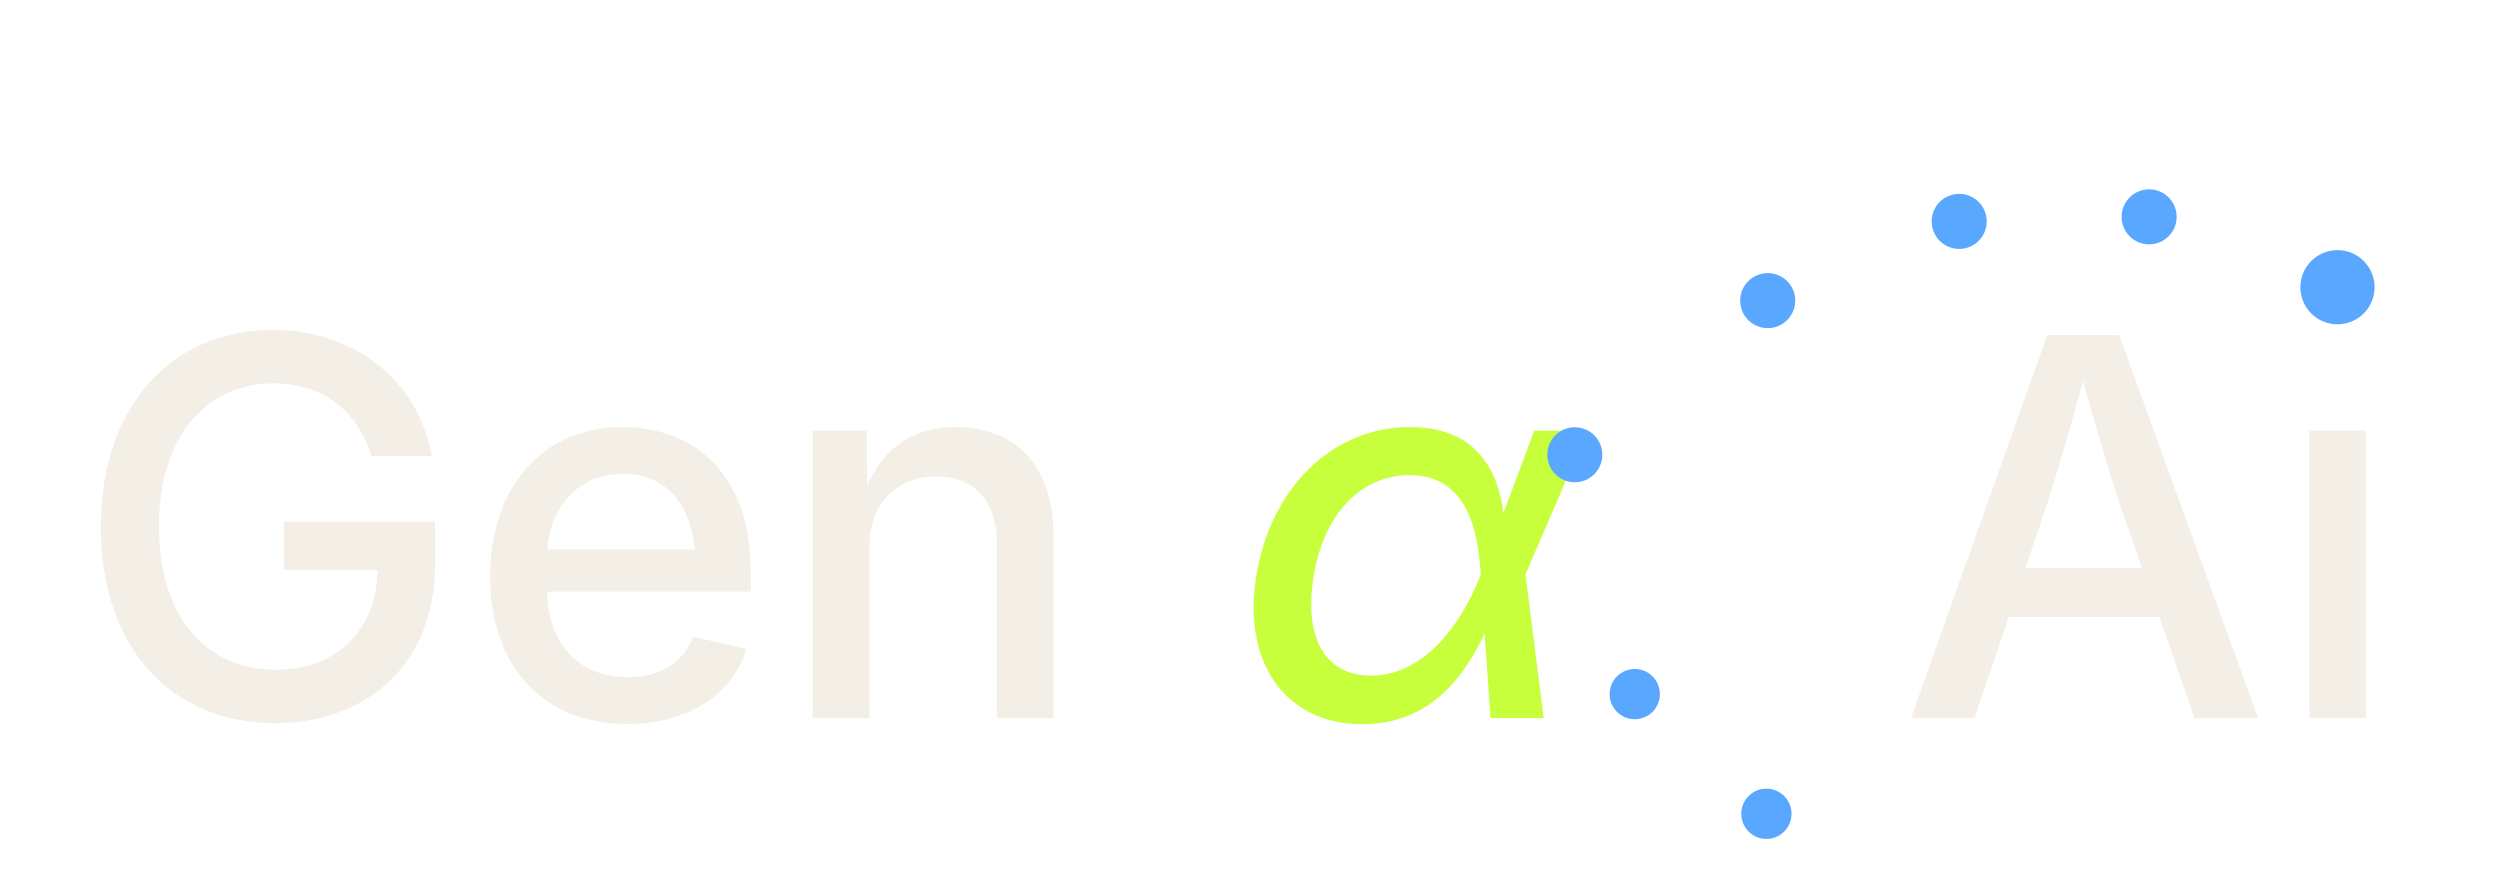
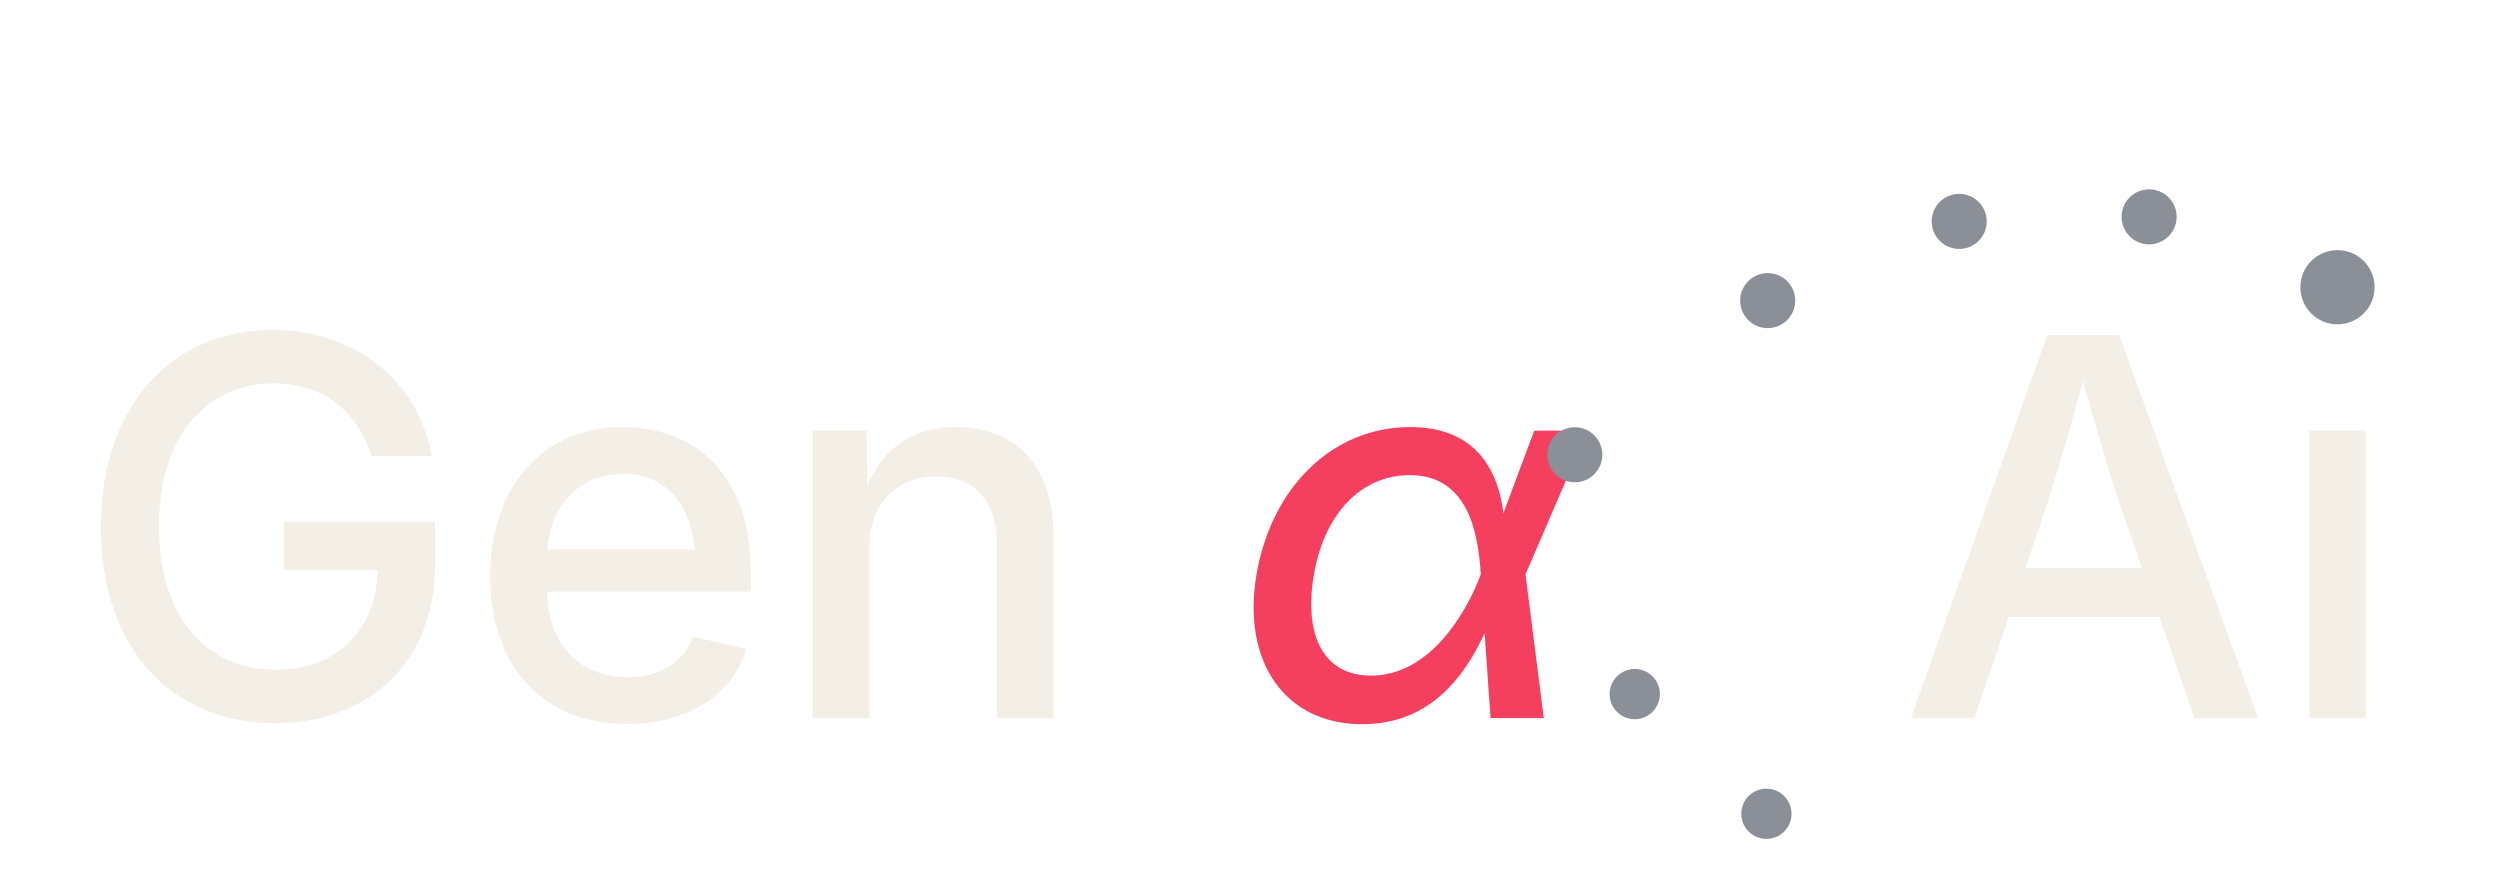
<svg xmlns="http://www.w3.org/2000/svg" viewBox="18.0 24 208.9 74" role="img" aria-label="Gen Alpha AI">
  <path d="M791 -20C1152 -20 1413 216 1413 593V764H825V576H1190C1185 338 1028 188 792 188C529 188 339 386 339 745C339 1105 532 1302 783 1302C979 1302 1112 1193 1166 1019H1400C1350 1309 1102 1510 781 1510C395 1510 113 1220 113 744C113 273 386 -20 791 -20Z" fill="#F3EFE6" transform="translate(24.00,84) scale(0.02148,-0.02148)" />
  <path d="M630 -23C869 -23 1040 94 1093 268L886 317C847 213 755 159 632 159C449 159 325 276 317 492H1110V570C1110 973 866 1132 611 1132C298 1132 96 895 96 551C96 204 300 -23 630 -23ZM318 656C330 817 436 950 612 950C781 950 876 832 892 656Z" fill="#F3EFE6" transform="translate(56.89,84) scale(0.02148,-0.02148)" />
  <path d="M368 662C368 839 478 940 628 940C774 940 864 844 864 683V0H1084V710C1084 986 932 1132 704 1132C546 1132 429 1061 359 903L358 1118H148V0H368Z" fill="#F3EFE6" transform="translate(82.74,84) scale(0.02148,-0.02148)" />
-   <path d="M507 -24C775 -24 908 168 983 330L1006 0H1213L1142 559L1383 1118H1176L1056 797C1037 954 957 1132 693 1132C393 1132 153 900 95 555C39 215 209 -24 507 -24ZM968 559 967 556C910 405 768 165 541 165C361 165 279 314 318 553C358 795 503 945 692 945C923 945 958 711 968 562Z" fill="#C7FF3D" transform="translate(120.94,84) scale(0.02148,-0.02148)" />
+   <path d="M507 -24C775 -24 908 168 983 330L1006 0H1213L1142 559L1383 1118H1176L1056 797C1037 954 957 1132 693 1132C393 1132 153 900 95 555C39 215 209 -24 507 -24ZM968 559 967 556C910 405 768 165 541 165C361 165 279 314 318 553C358 795 503 945 692 945C923 945 958 711 968 562Z" fill="#F43F5E" transform="translate(120.94,84) scale(0.02148,-0.02148)" />
  <path d="M51 0H298L431 393H1017L1154 0H1401L861 1490H581ZM496 583 579 829C616 943 662 1098 720 1311C779 1100 824 948 864 829L950 583Z" fill="#F3EFE6" transform="translate(176.59,84) scale(0.02148,-0.02148)" />
  <path d="M148 0H368V1118H148Z" fill="#F3EFE6" transform="translate(207.78,84) scale(0.02148,-0.02148)" />
-   <circle cx="149.59" cy="62.00" r="2.3" fill="#5AA7FF" />
-   <circle cx="165.71" cy="49.12" r="2.3" fill="#5AA7FF" />
-   <circle cx="181.71" cy="42.50" r="2.3" fill="#5AA7FF" />
-   <circle cx="197.58" cy="42.12" r="2.3" fill="#5AA7FF" />
-   <circle cx="213.32" cy="48.00" r="3.1" fill="#5AA7FF" />
-   <circle cx="154.6" cy="82" r="2.1" fill="#5AA7FF" />
-   <circle cx="165.6" cy="92" r="2.1" fill="#5AA7FF" />
+   <circle cx="149.59" cy="62.00" r="2.3" fill="#8B8F98" />
+   <circle cx="165.71" cy="49.12" r="2.3" fill="#8B8F98" />
+   <circle cx="181.71" cy="42.50" r="2.3" fill="#8B8F98" />
+   <circle cx="197.58" cy="42.12" r="2.3" fill="#8B8F98" />
+   <circle cx="213.32" cy="48.00" r="3.1" fill="#8B8F98" />
+   <circle cx="154.6" cy="82" r="2.1" fill="#8B8F98" />
+   <circle cx="165.6" cy="92" r="2.1" fill="#8B8F98" />
</svg>
